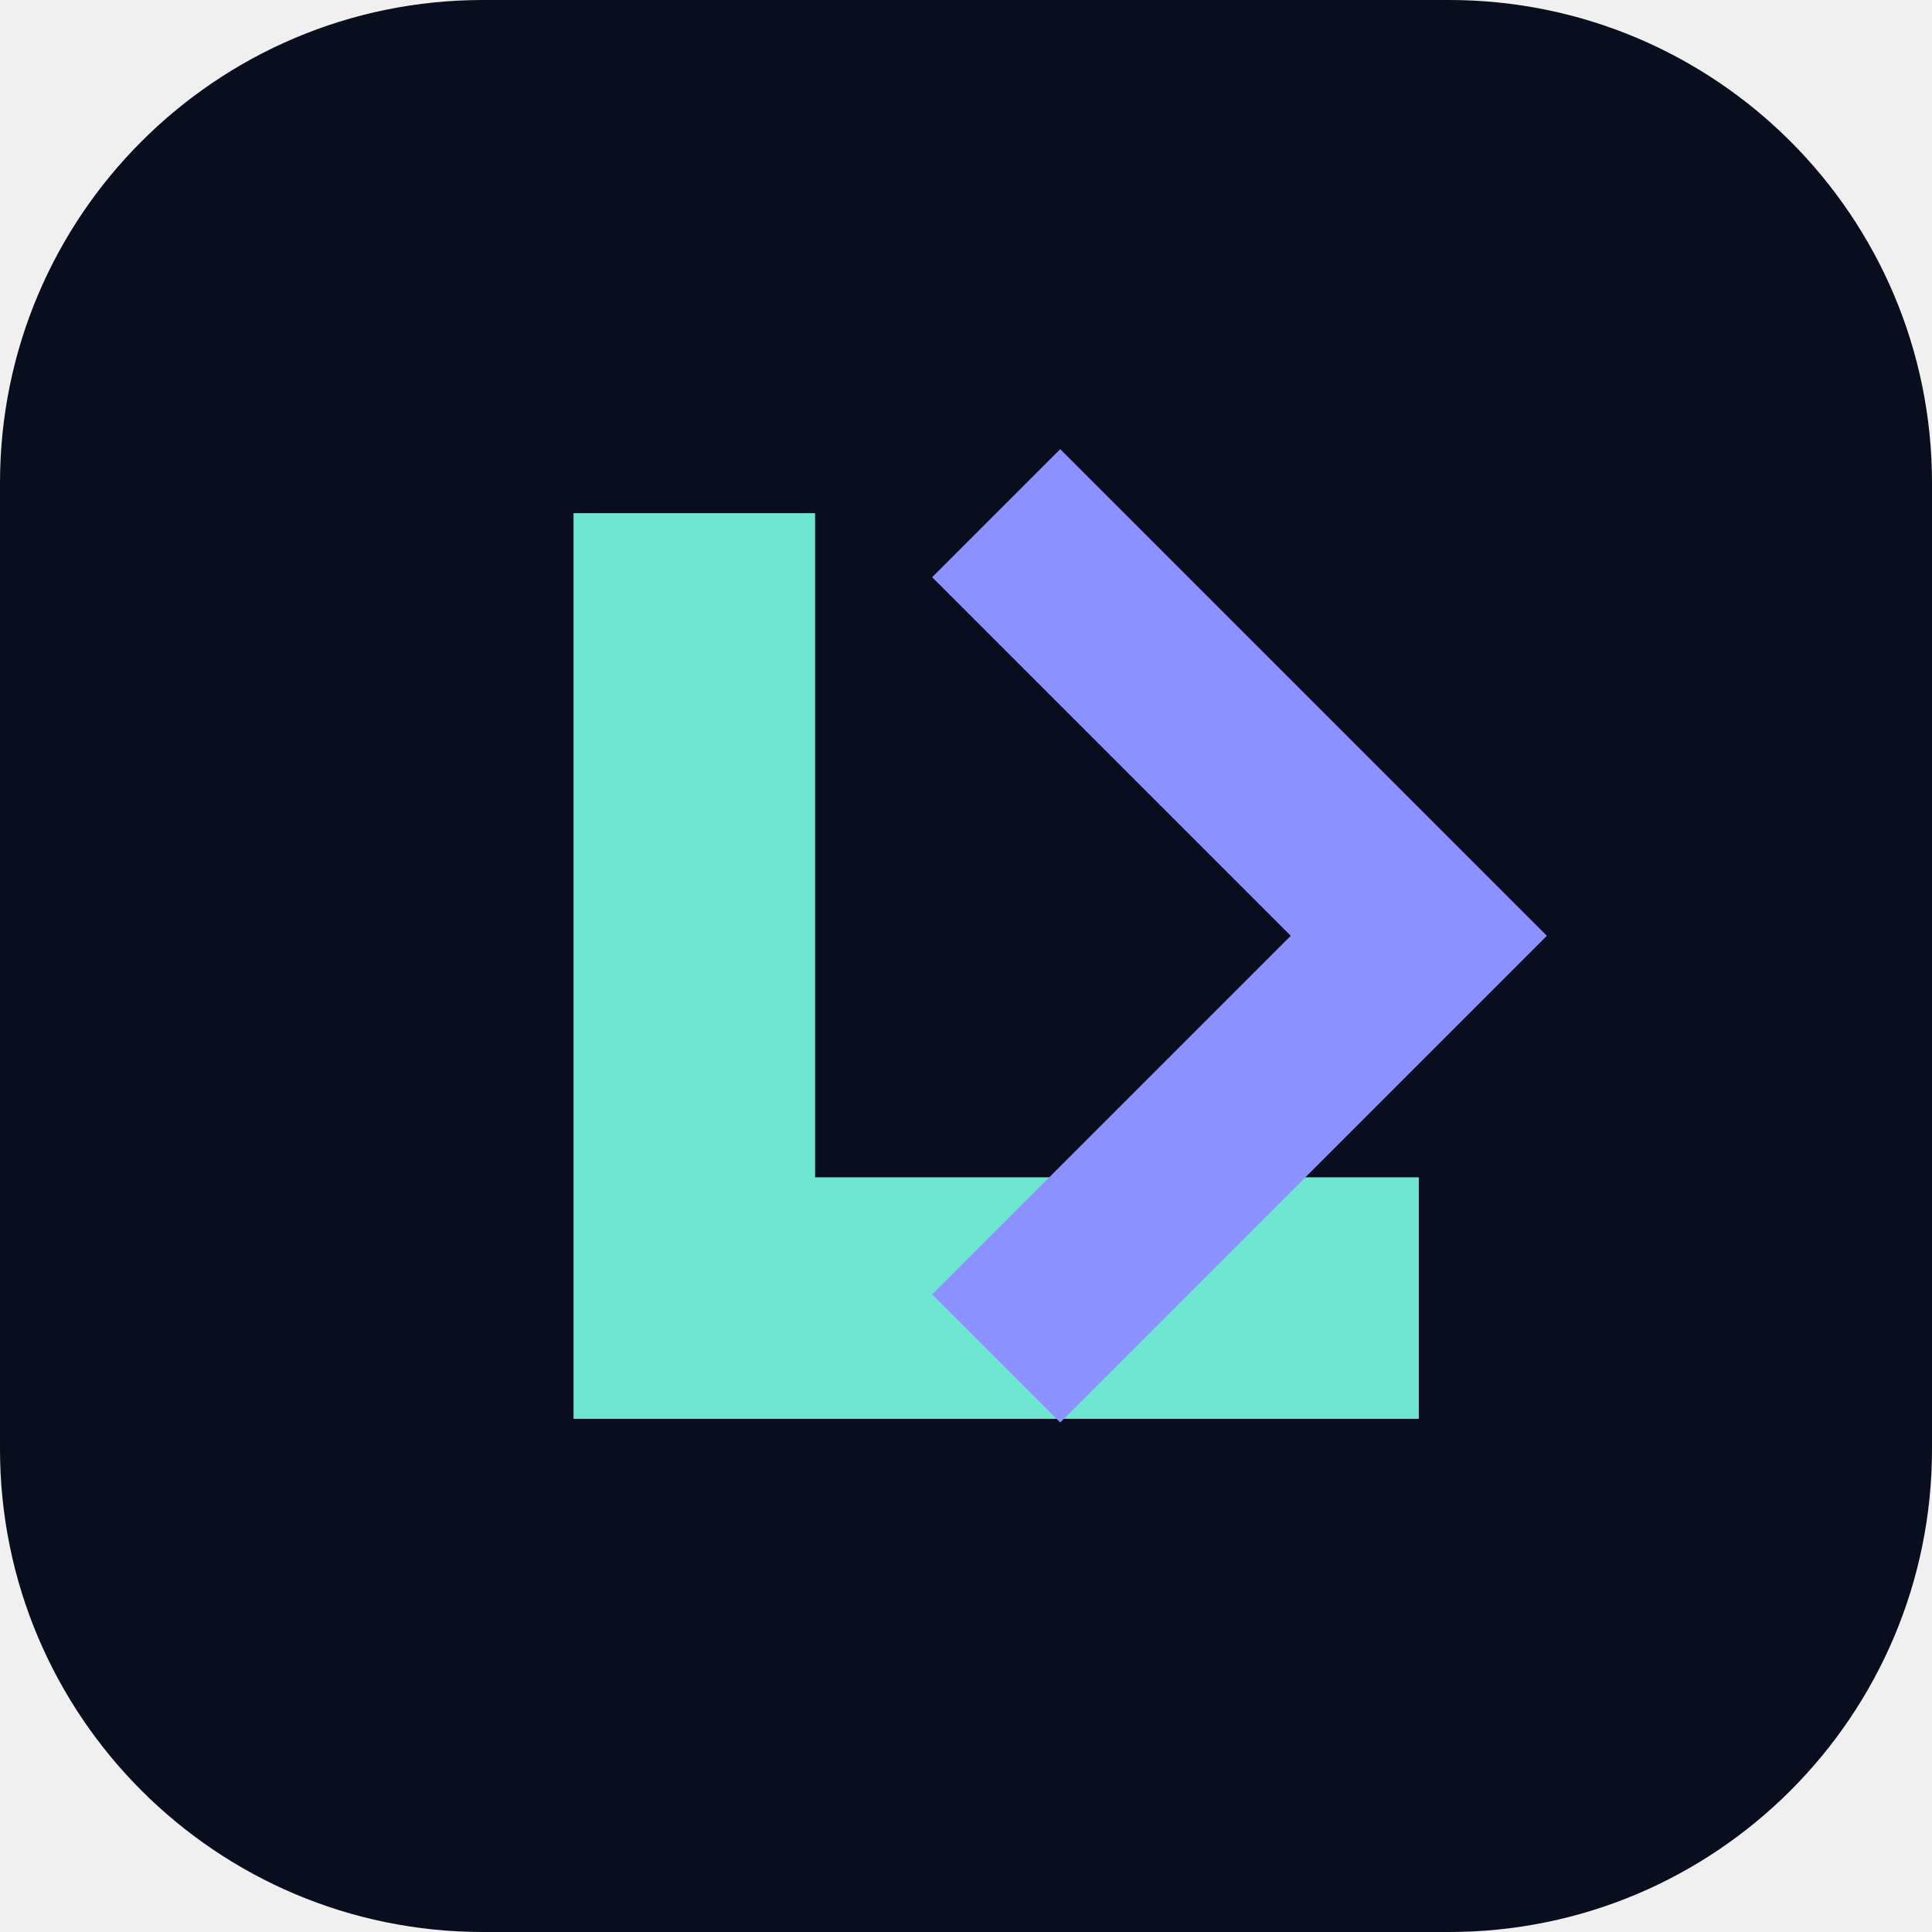
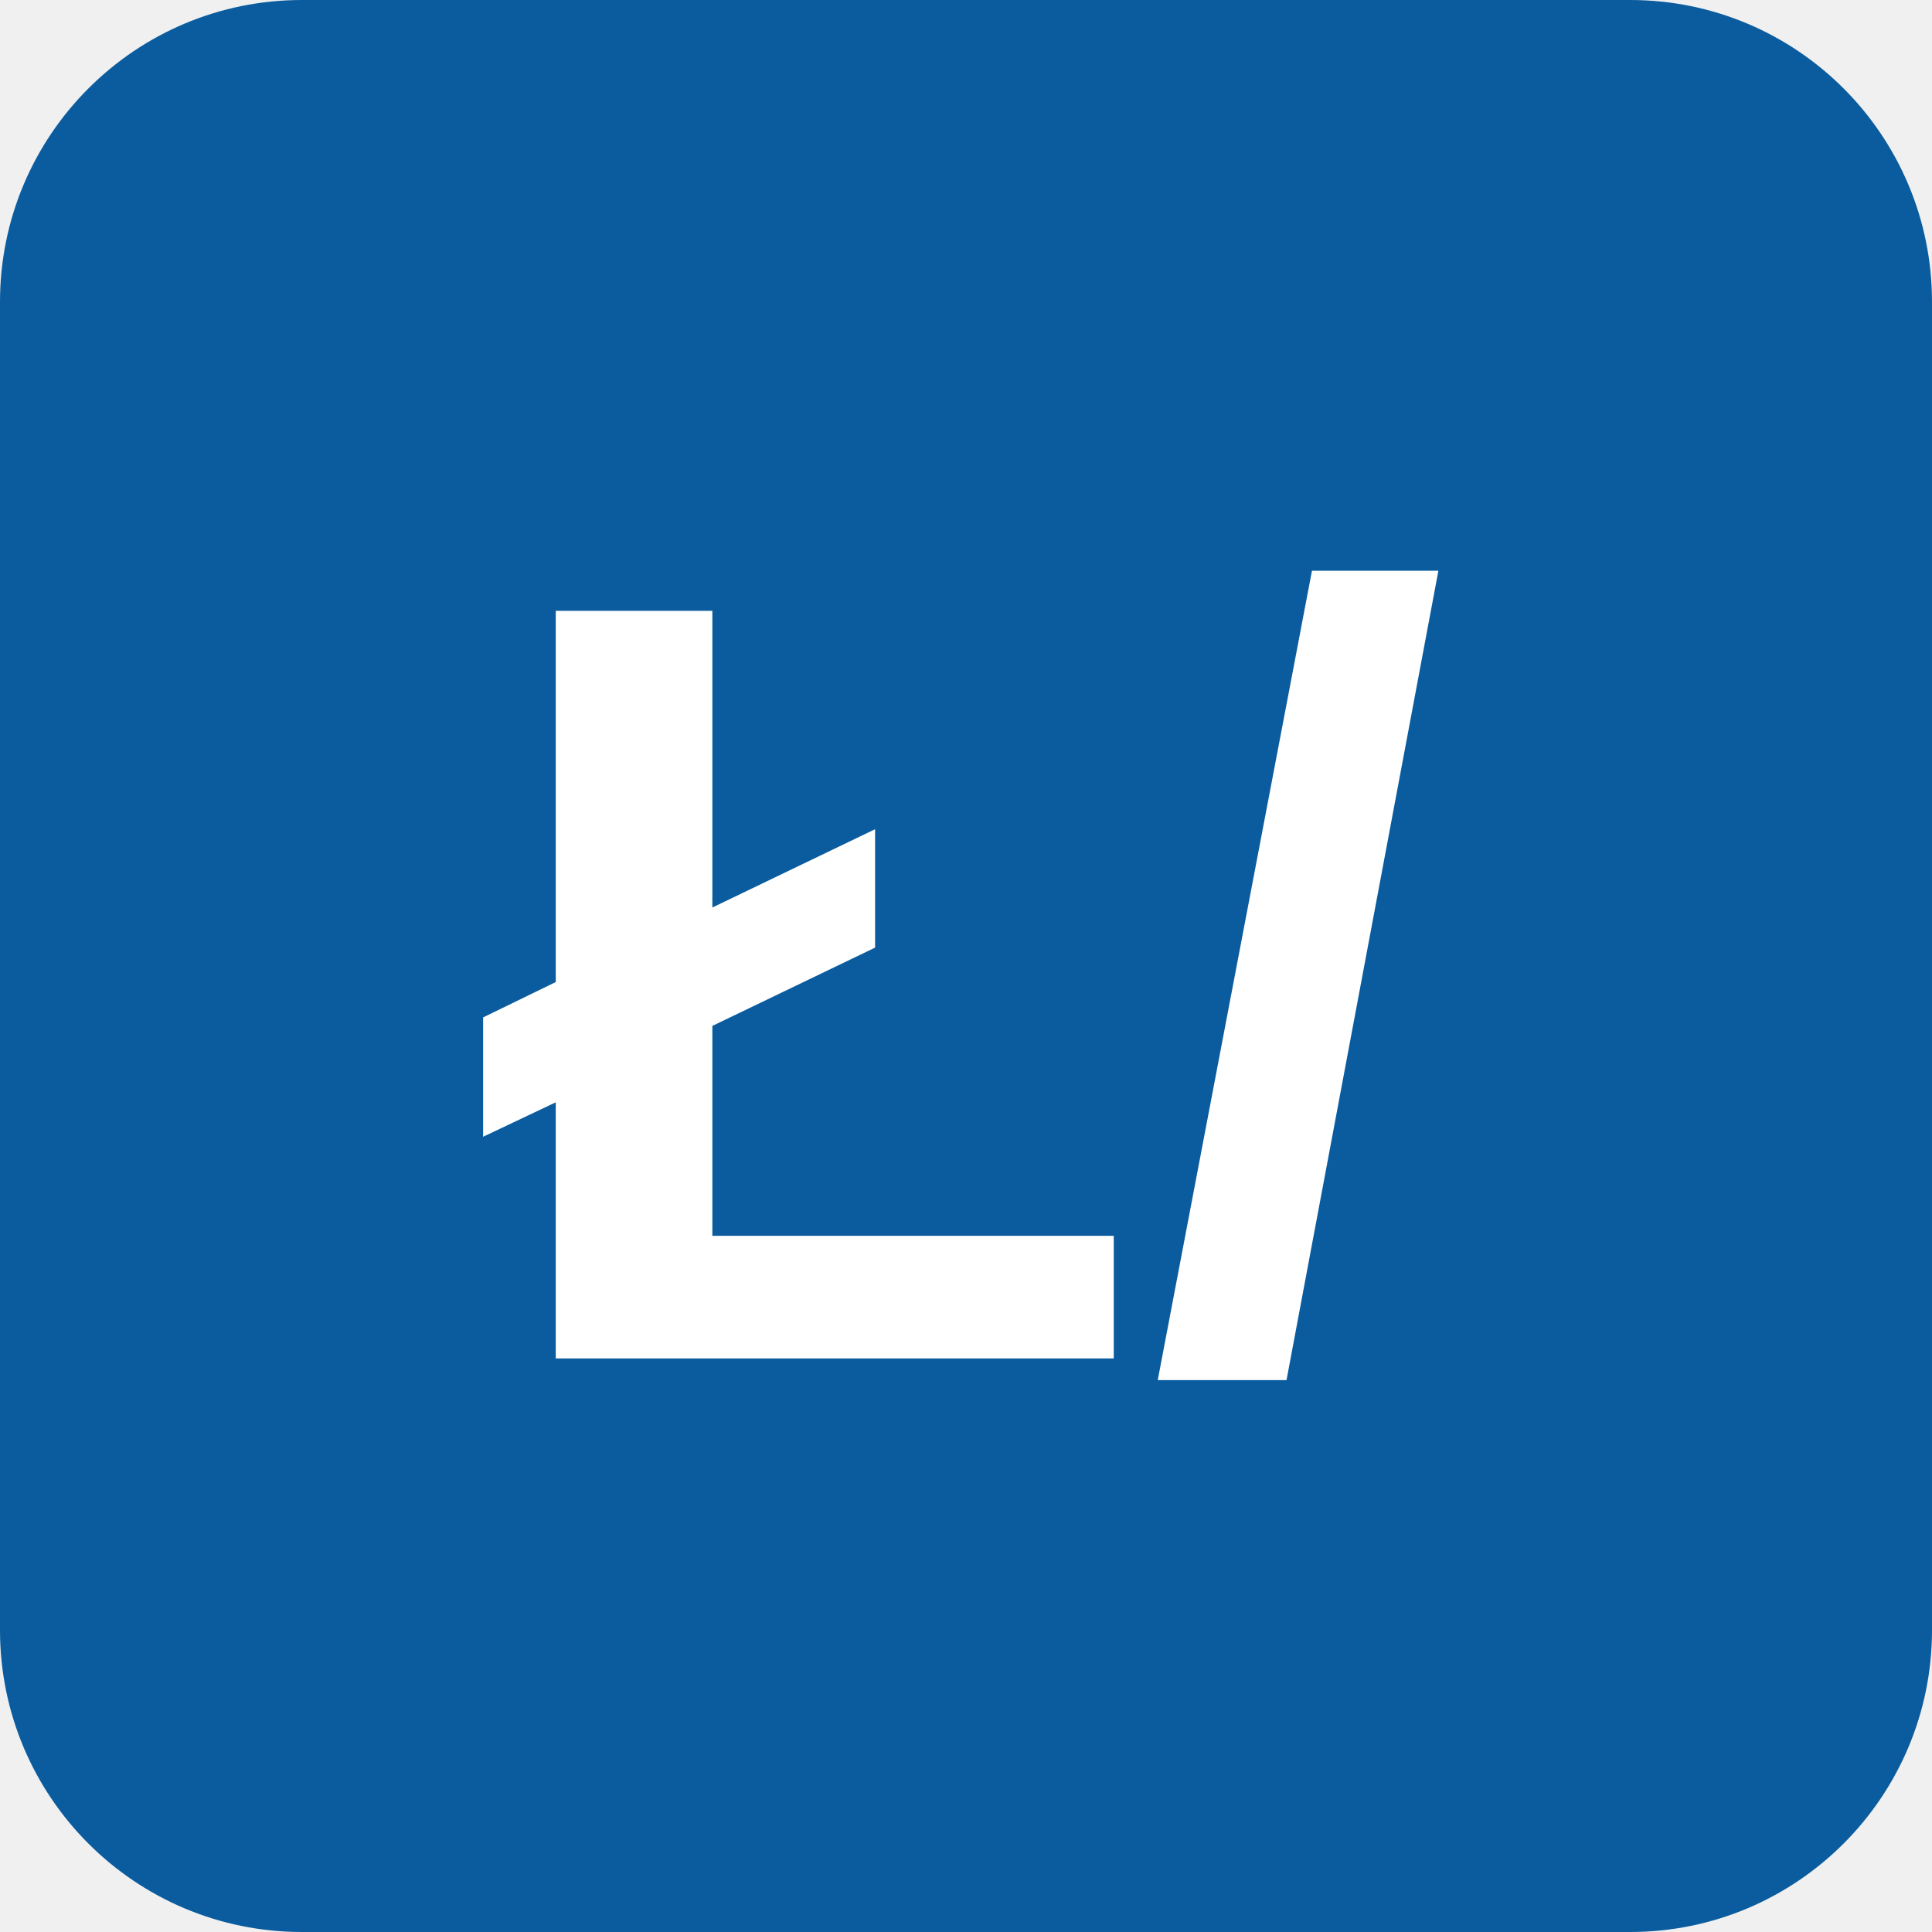
<svg xmlns="http://www.w3.org/2000/svg" viewBox="0 0 64 64">
-   <rect width="64" height="64" rx="16" fill="#080e1e" />
-   <path d="M19 17h8v22h20v8H19z" fill="#6fe6d2" />
-   <path d="m33 17 14 14-14 14" fill="none" stroke="#8b91ff" stroke-width="6" />
+   <rect width="64" height="64" rx="10" fill="#0A5C9E" />
+   <text x="32" y="45" font-family="Arial,sans-serif" font-size="36" font-weight="700" text-anchor="middle" fill="#fff">Ł/</text>
</svg>
